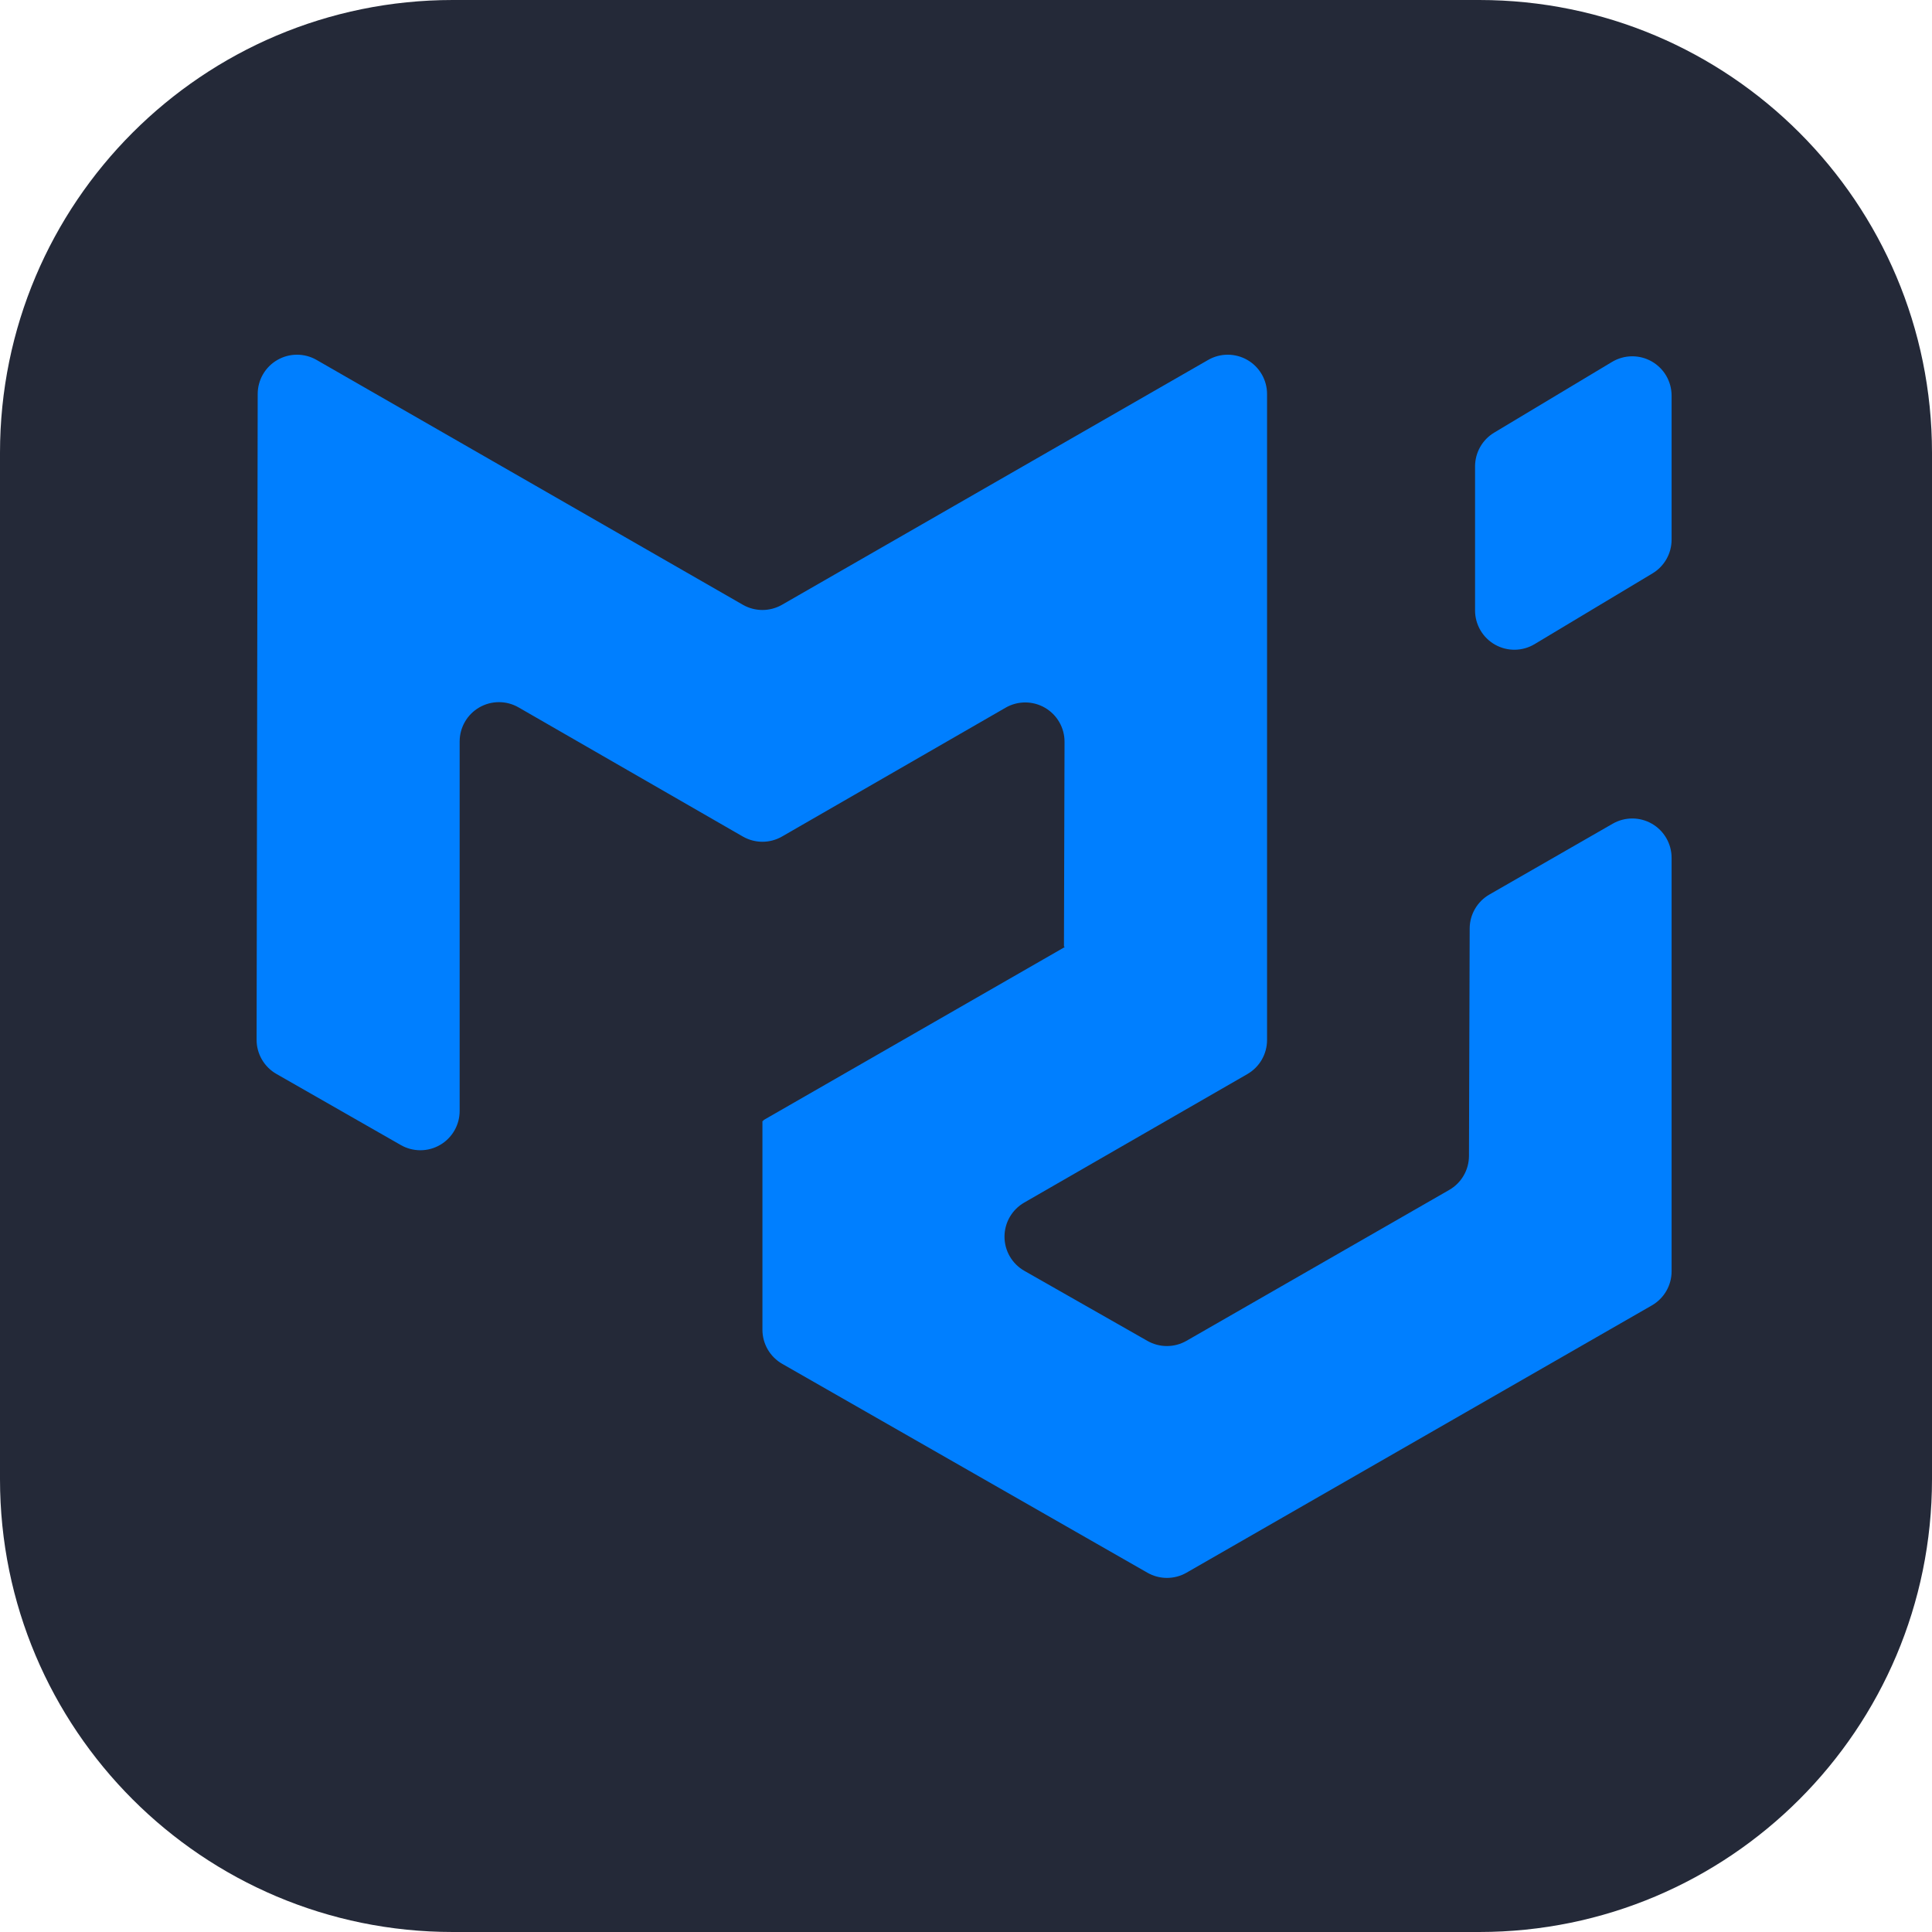
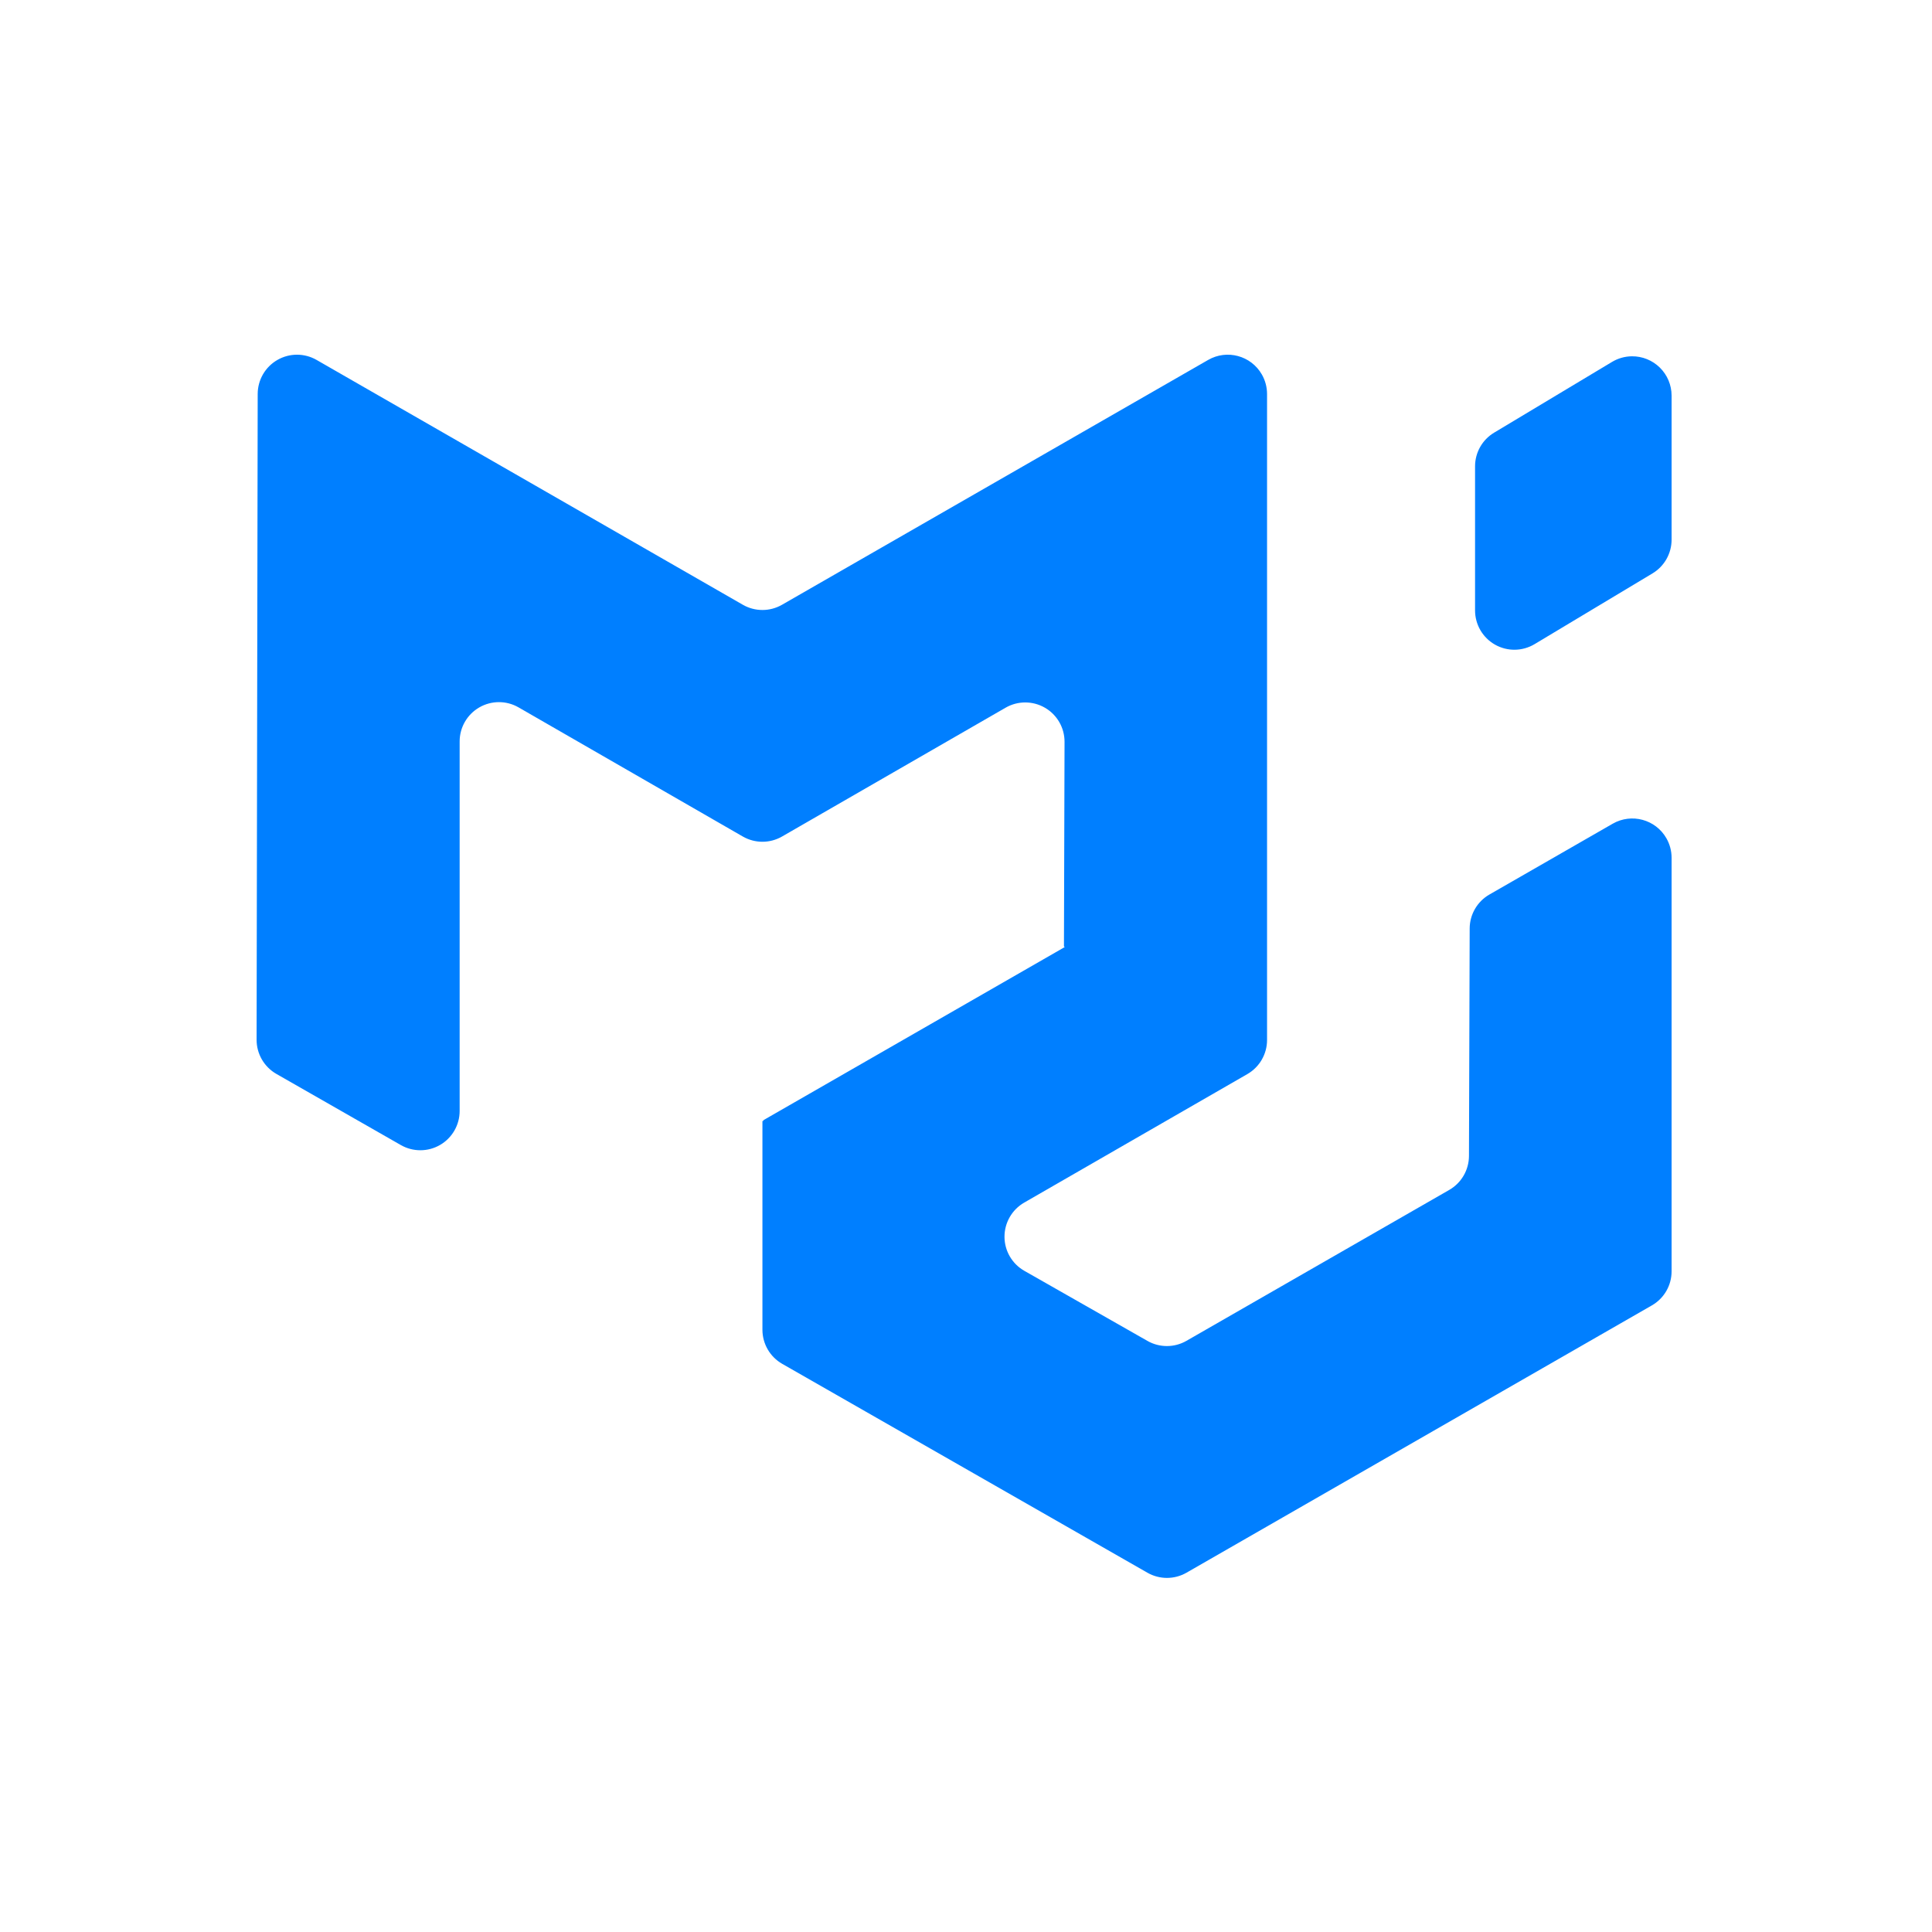
<svg xmlns="http://www.w3.org/2000/svg" width="256" height="256" fill="none" viewBox="0 0 256 256">
-   <rect width="256" height="256" fill="#242938" rx="60" />
-   <path fill="#007FFF" fill-rule="evenodd" d="M192.031 157.671C192.823 157.216 193.482 156.561 193.941 155.771C194.4 154.981 194.643 154.084 194.646 153.171L194.74 123.03C194.742 122.117 194.986 121.22 195.445 120.43C195.903 119.64 196.562 118.985 197.354 118.53L213.693 109.145C214.485 108.69 215.382 108.452 216.295 108.453C217.208 108.455 218.105 108.696 218.895 109.154C219.686 109.611 220.342 110.268 220.798 111.059C221.254 111.85 221.495 112.747 221.495 113.661V168.457C221.495 169.374 221.253 170.273 220.794 171.066C220.335 171.859 219.675 172.517 218.88 172.973L157.219 208.39C156.431 208.842 155.539 209.08 154.631 209.081C153.723 209.082 152.83 208.845 152.042 208.395L103.651 180.718C102.854 180.262 102.191 179.605 101.73 178.811C101.269 178.017 101.026 177.115 101.026 176.197V148.567C101.026 148.536 101.063 148.515 101.094 148.53C101.12 148.546 101.156 148.53 101.156 148.494V148.463C101.156 148.442 101.167 148.421 101.188 148.411L141.042 125.515C141.078 125.494 141.062 125.437 141.021 125.437C141.01 125.437 140.999 125.432 140.991 125.424C140.984 125.417 140.979 125.406 140.979 125.395L141.057 98.306C141.061 97.39 140.823 96.49 140.367 95.695C139.912 94.9 139.254 94.24 138.462 93.78C137.67 93.321 136.77 93.078 135.854 93.077C134.938 93.076 134.038 93.317 133.245 93.775L103.625 110.843C102.834 111.298 101.938 111.538 101.026 111.538C100.114 111.538 99.218 111.298 98.427 110.843L68.713 93.734C67.922 93.278 67.024 93.038 66.111 93.039C65.197 93.039 64.3 93.28 63.509 93.737C62.718 94.194 62.061 94.851 61.605 95.642C61.148 96.433 60.907 97.33 60.906 98.244V147.202C60.907 148.115 60.668 149.011 60.213 149.802C59.758 150.593 59.103 151.251 58.314 151.709C57.525 152.168 56.629 152.411 55.717 152.414C54.804 152.417 53.907 152.181 53.115 151.728L36.625 142.301C35.826 141.845 35.163 141.185 34.702 140.389C34.24 139.594 33.998 138.69 34 137.77L34.146 52.197C34.148 51.285 34.389 50.389 34.846 49.599C35.303 48.81 35.96 48.154 36.75 47.698C37.54 47.242 38.436 47.001 39.348 47C40.26 46.999 41.157 47.237 41.948 47.692L98.432 80.135C99.222 80.588 100.116 80.826 101.026 80.826C101.936 80.826 102.831 80.588 103.62 80.135L160.089 47.692C160.881 47.237 161.779 46.998 162.692 47C163.606 47.002 164.503 47.244 165.294 47.702C166.084 48.16 166.74 48.818 167.196 49.61C167.652 50.401 167.891 51.299 167.891 52.213V137.806C167.891 138.722 167.65 139.622 167.192 140.414C166.734 141.207 166.075 141.865 165.281 142.322L135.708 159.353C134.914 159.811 134.255 160.471 133.797 161.265C133.339 162.059 133.099 162.961 133.101 163.878C133.103 164.794 133.347 165.694 133.809 166.487C134.27 167.279 134.933 167.935 135.729 168.39L152.042 177.676C152.83 178.125 153.722 178.36 154.629 178.358C155.536 178.356 156.427 178.118 157.214 177.666L192.031 157.671V157.671ZM195.453 80.89C195.454 81.811 195.699 82.715 196.163 83.511C196.627 84.306 197.294 84.964 198.096 85.418C198.897 85.872 199.805 86.105 200.726 86.094C201.647 86.082 202.548 85.827 203.339 85.353L218.964 75.978C219.735 75.516 220.373 74.862 220.817 74.08C221.261 73.298 221.494 72.414 221.495 71.515V52.41C221.493 51.49 221.247 50.586 220.783 49.791C220.318 48.997 219.651 48.339 218.85 47.886C218.048 47.433 217.141 47.2 216.221 47.212C215.3 47.224 214.399 47.479 213.609 47.952L197.984 57.327C197.213 57.789 196.574 58.443 196.131 59.226C195.687 60.008 195.454 60.892 195.453 61.791V80.895V80.89Z" clip-rule="evenodd" />
+   <path fill="#007fff" fill-rule="evenodd" d="M192.031 157.671a5.21 5.21 0 0 0 2.615-4.5l.094-30.141a5.2 5.2 0 0 1 .705-2.6 5.2 5.2 0 0 1 1.909-1.9l16.339-9.385a5.21 5.21 0 0 1 7.105 1.914 5.2 5.2 0 0 1 .697 2.602v54.796a5.2 5.2 0 0 1-2.615 4.516l-61.661 35.417a5.21 5.21 0 0 1-5.177.005l-48.391-27.677a5.21 5.21 0 0 1-2.625-4.521v-27.63c0-.031.037-.052.068-.037a.04.04 0 0 0 .062-.036v-.031c0-.021.011-.042.032-.052l39.854-22.896c.036-.021.02-.078-.021-.078a.043.043 0 0 1-.042-.042l.078-27.089a5.2 5.2 0 0 0-2.595-4.526 5.21 5.21 0 0 0-5.217-.005l-29.62 17.068a5.21 5.21 0 0 1-5.198 0l-29.714-17.11a5.207 5.207 0 0 0-7.807 4.51v48.959a5.207 5.207 0 0 1-7.791 4.526l-16.49-9.427A5.21 5.21 0 0 1 34 137.77l.146-85.573a5.208 5.208 0 0 1 7.802-4.505l56.484 32.443a5.21 5.21 0 0 0 5.188 0l56.469-32.443a5.206 5.206 0 0 1 7.107 1.918c.456.791.695 1.689.695 2.603v85.593a5.21 5.21 0 0 1-2.61 4.516l-29.573 17.031a5.22 5.22 0 0 0-2.607 4.525 5.2 5.2 0 0 0 2.628 4.512l16.313 9.286a5.2 5.2 0 0 0 5.172-.01zm3.422-76.781a5.21 5.21 0 0 0 2.643 4.528 5.21 5.21 0 0 0 5.243-.065l15.625-9.375a5.21 5.21 0 0 0 2.531-4.463V52.41a5.214 5.214 0 0 0-5.274-5.199 5.2 5.2 0 0 0-2.612.74l-15.625 9.375a5.2 5.2 0 0 0-2.531 4.464v19.104z" clip-rule="evenodd" />
</svg>
